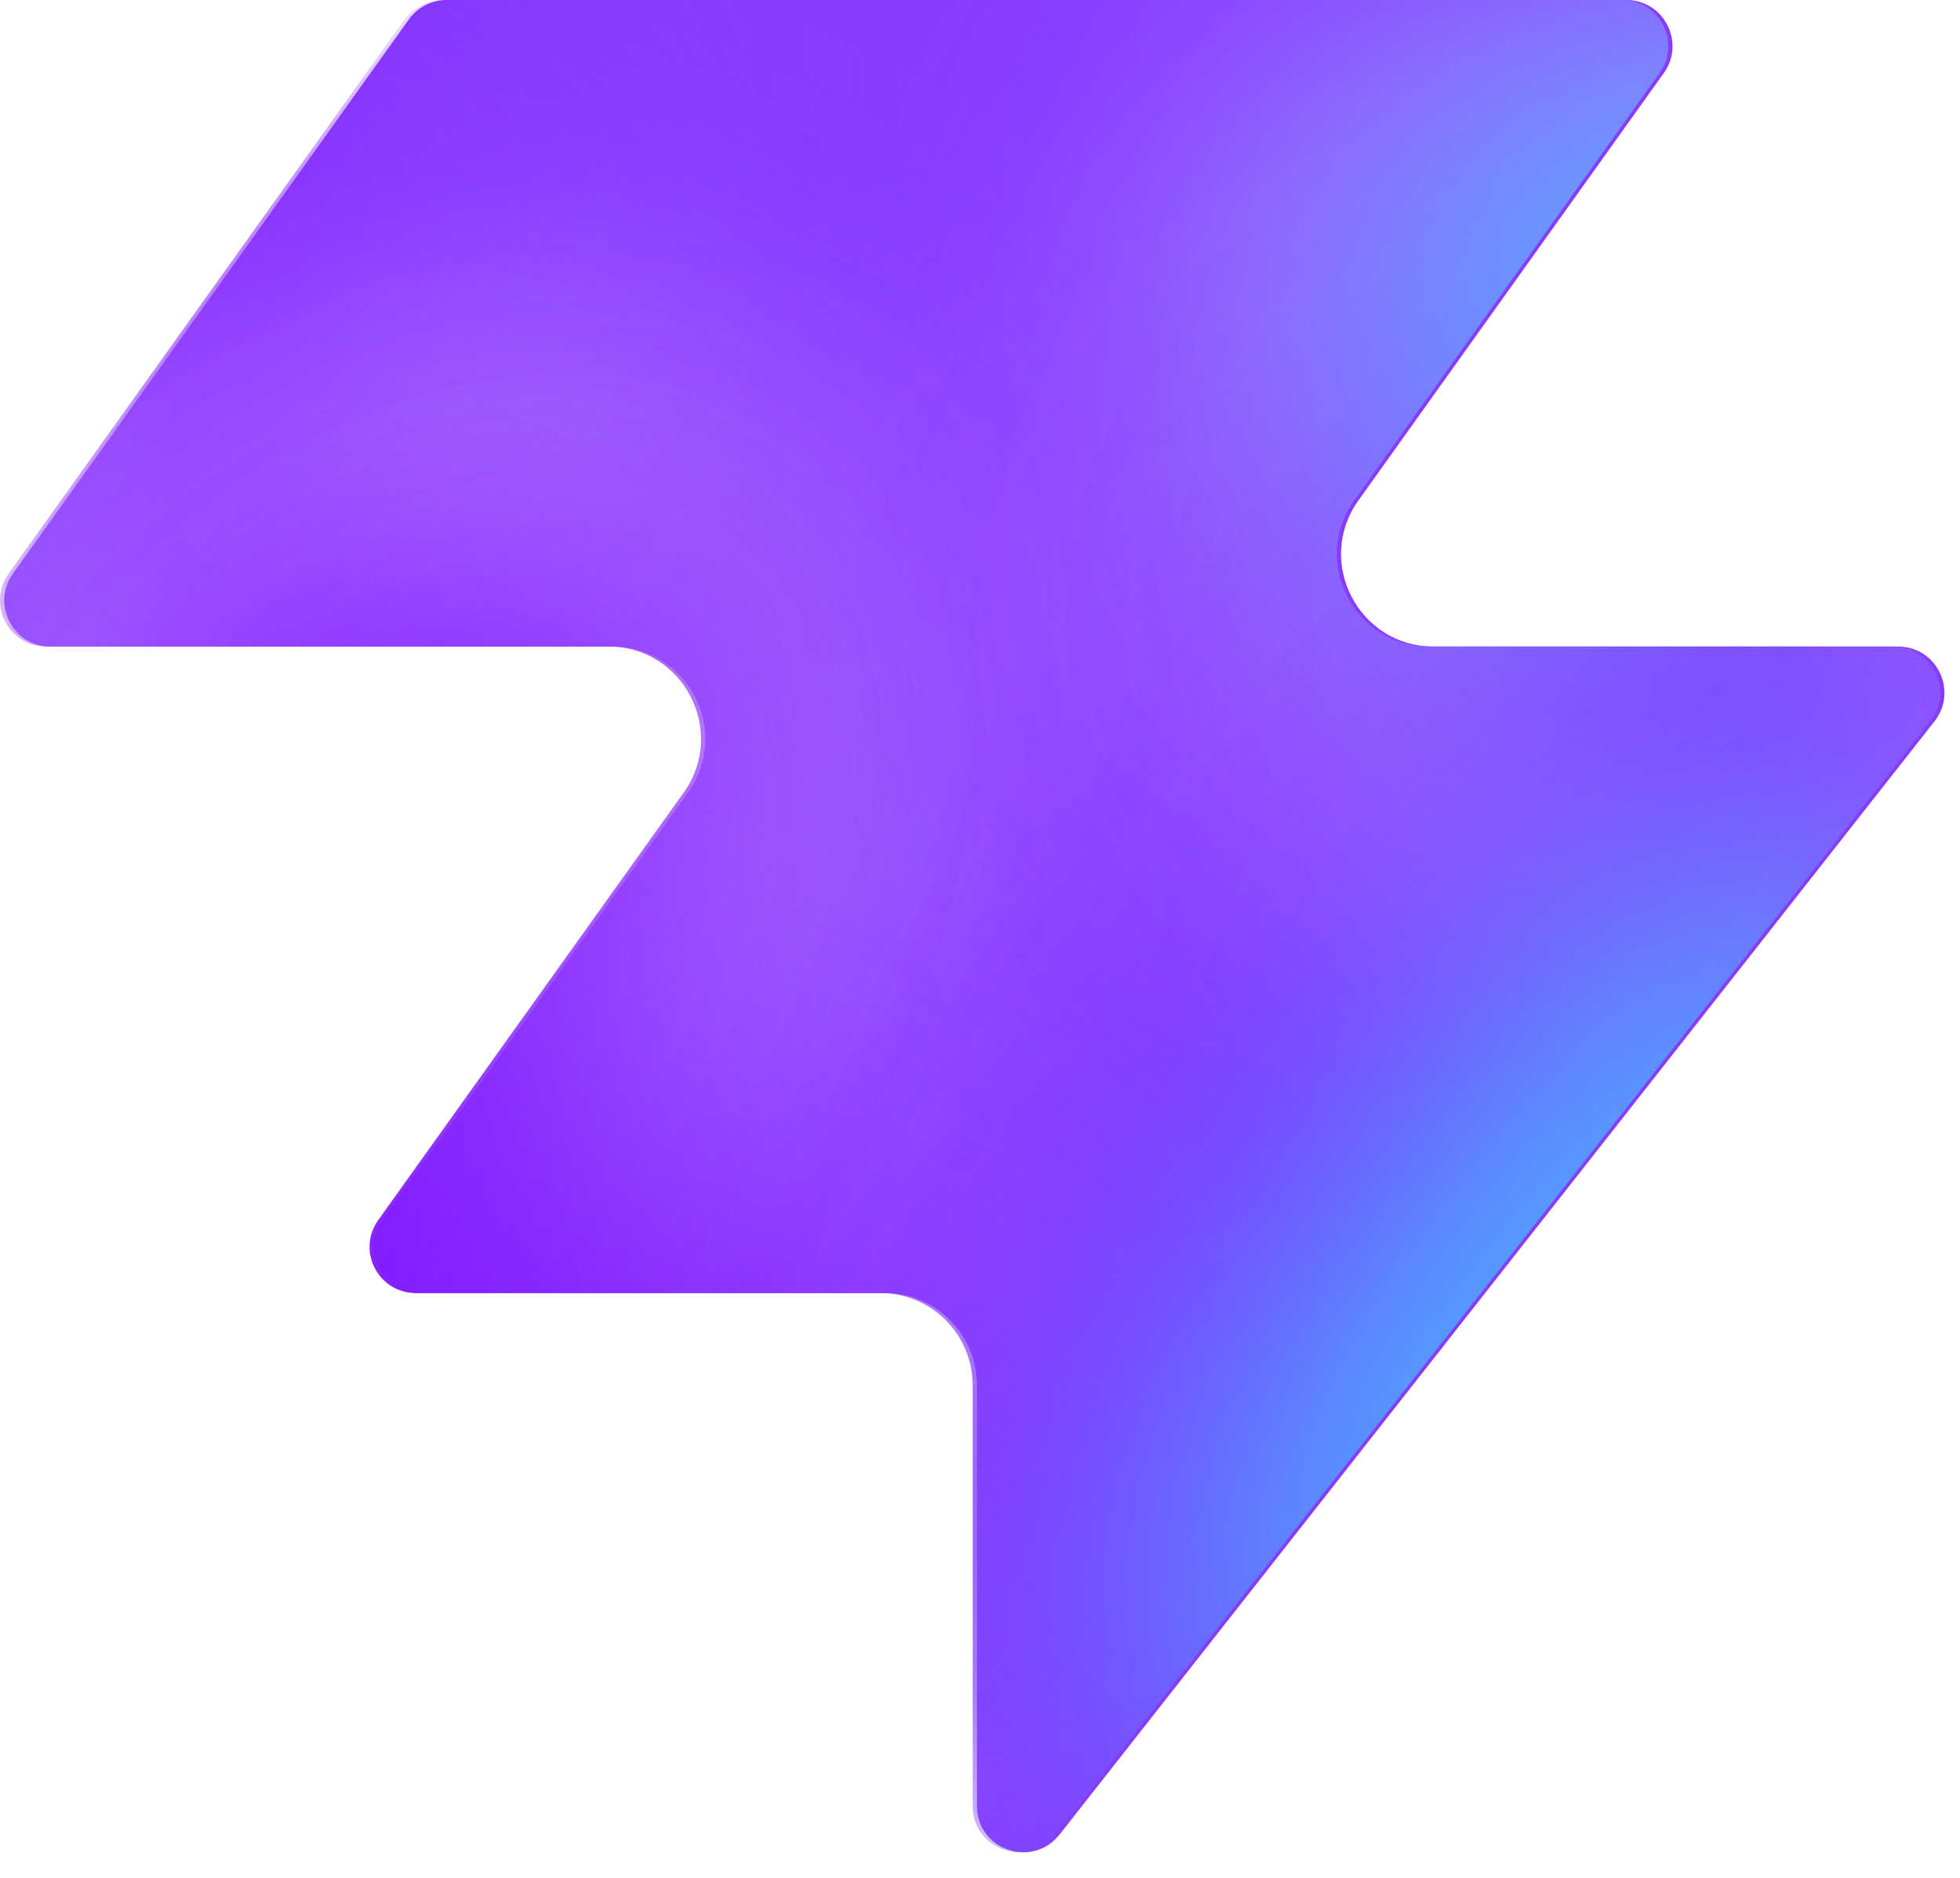
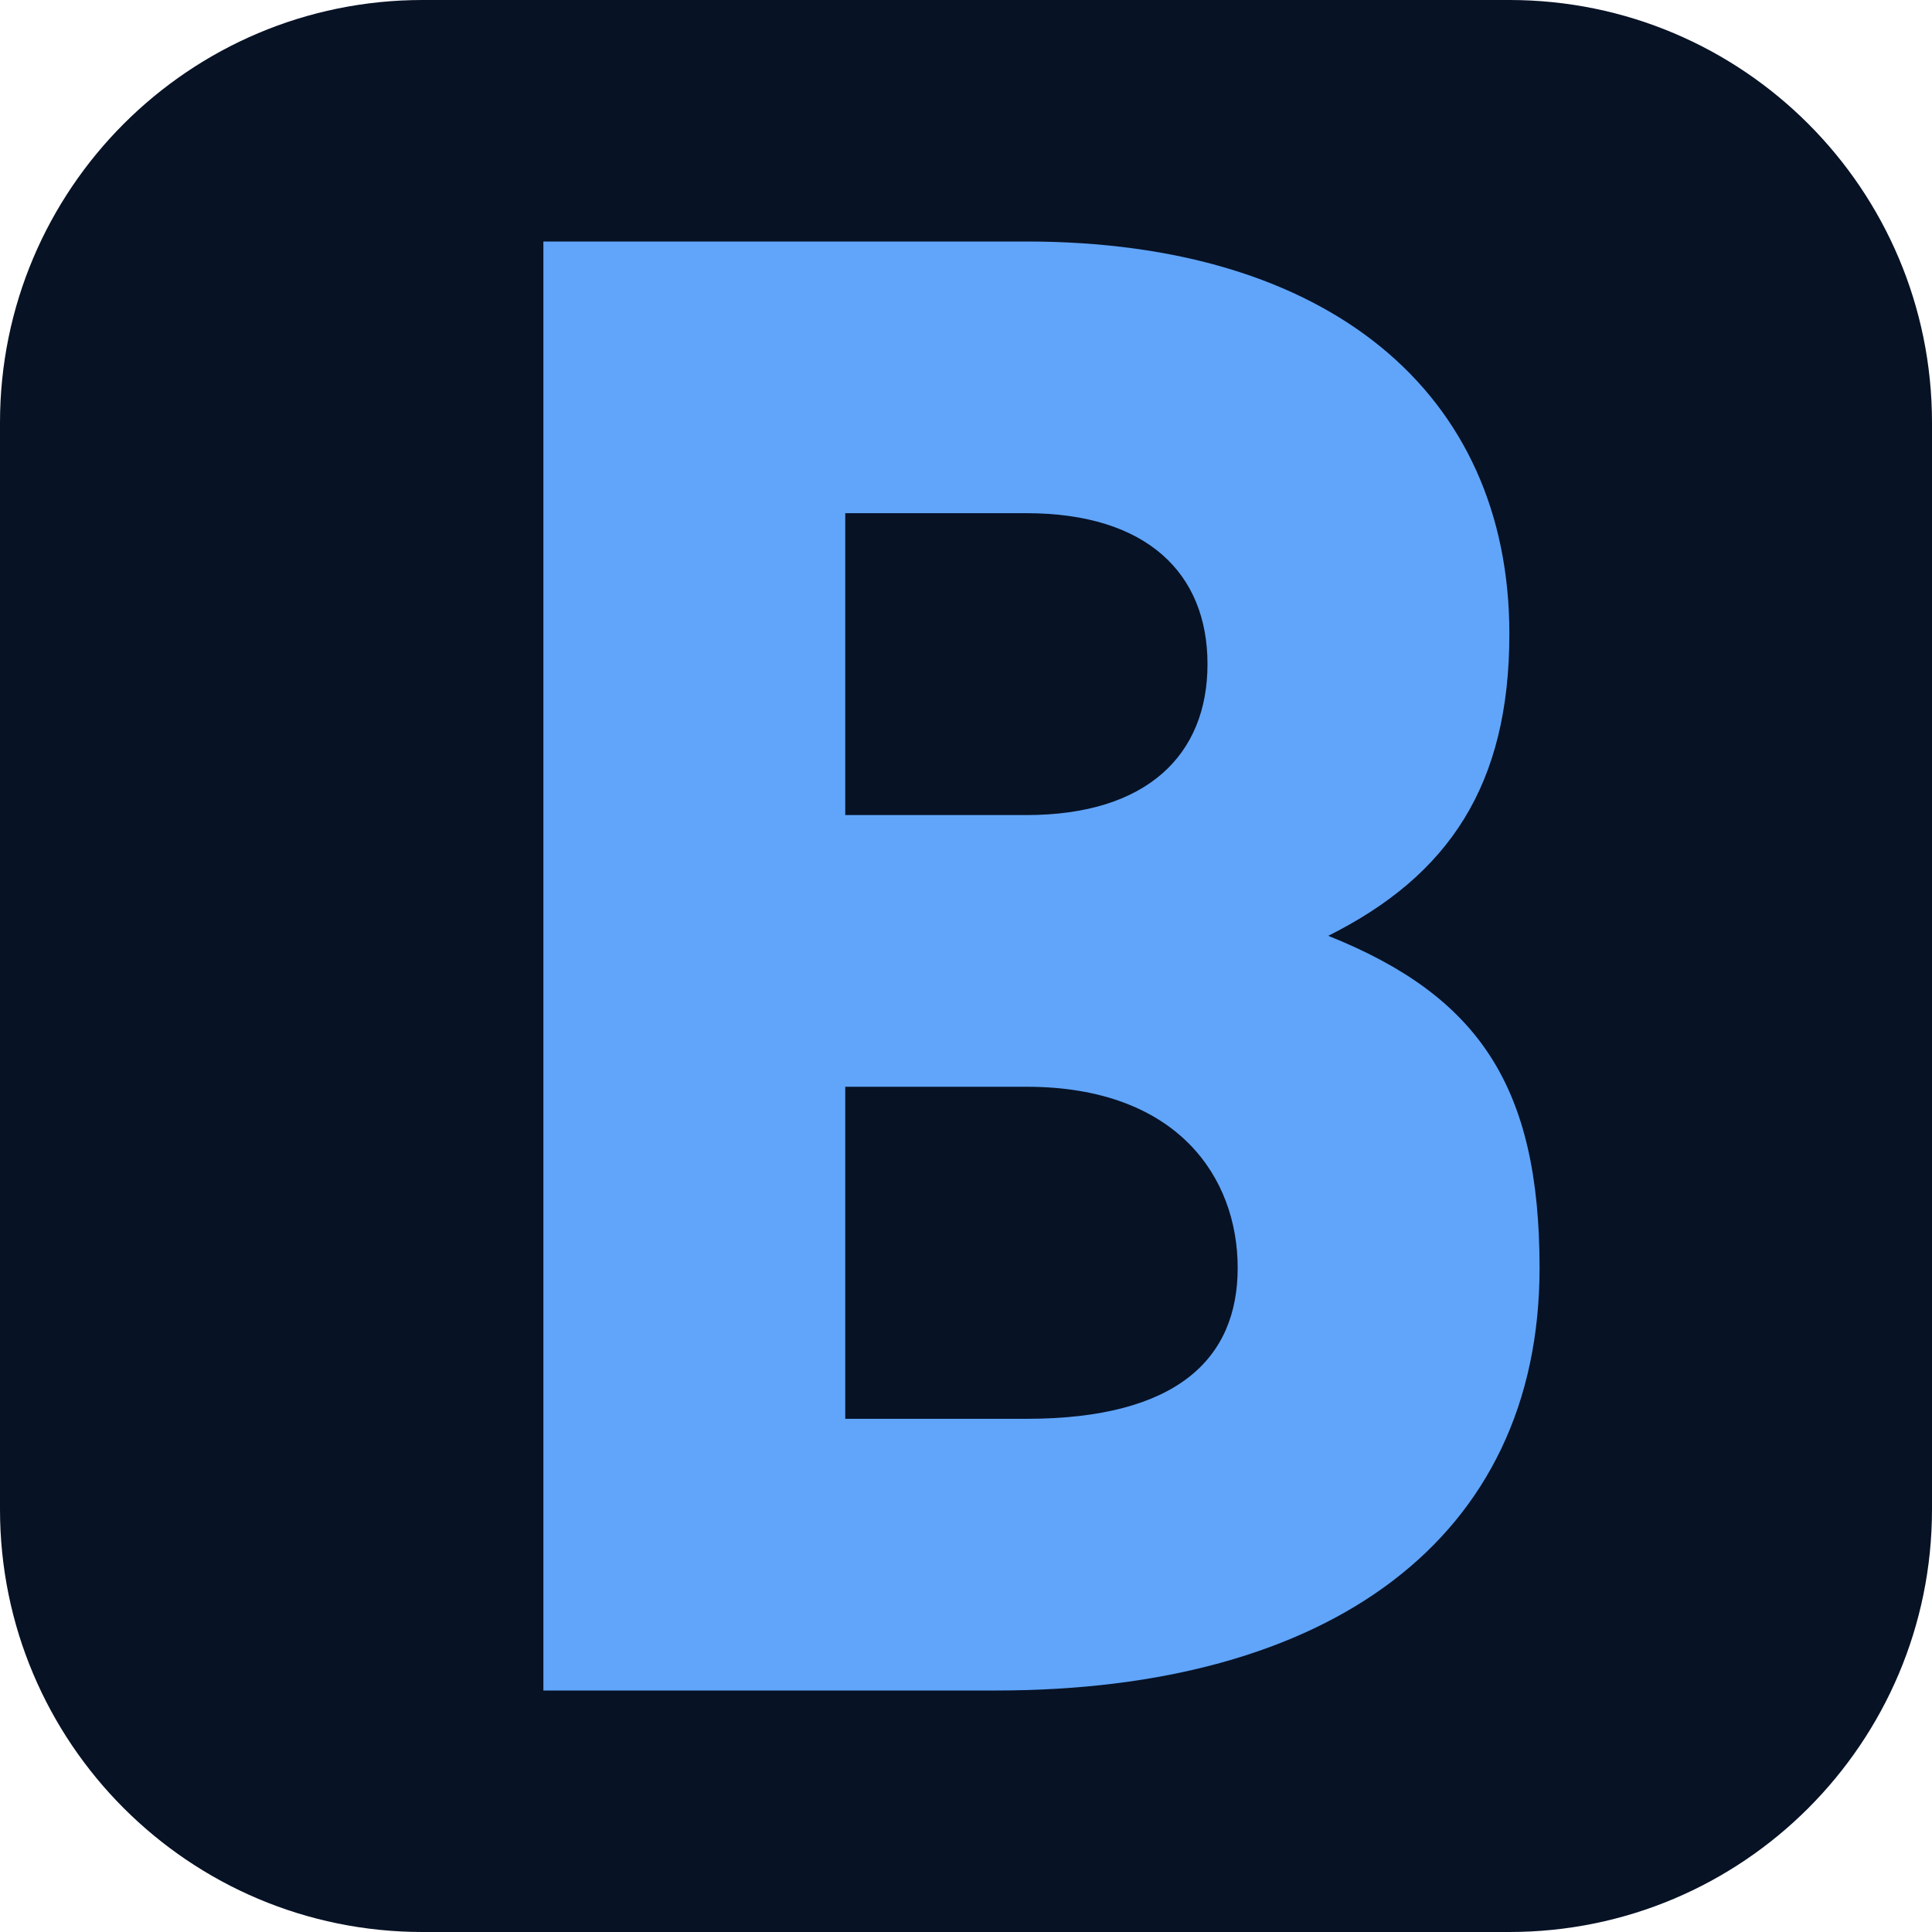
- <svg xmlns="http://www.w3.org/2000/svg" width="48" height="46" fill="none" viewBox="0 0 48 46">
-   <path fill="#863bff" d="M25.946 44.938c-.664.845-2.021.375-2.021-.698V33.937a2.26 2.26 0 0 0-2.262-2.262H10.287c-.92 0-1.456-1.04-.92-1.788l7.48-10.471c1.07-1.497 0-3.578-1.842-3.578H1.237c-.92 0-1.456-1.04-.92-1.788L10.013.474c.214-.297.556-.474.92-.474h28.894c.92 0 1.456 1.04.92 1.788l-7.48 10.471c-1.07 1.498 0 3.579 1.842 3.579h11.377c.943 0 1.473 1.088.89 1.83L25.947 44.94z" style="fill:#863bff;fill:color(display-p3 .525 .23 1);fill-opacity:1" />
-   <mask id="a" width="48" height="46" x="0" y="0" maskUnits="userSpaceOnUse" style="mask-type:alpha">
-     <path fill="#000" d="M25.842 44.938c-.664.844-2.021.375-2.021-.698V33.937a2.26 2.26 0 0 0-2.262-2.262H10.183c-.92 0-1.456-1.04-.92-1.788l7.48-10.471c1.07-1.498 0-3.579-1.842-3.579H1.133c-.92 0-1.456-1.04-.92-1.787L9.91.473c.214-.297.556-.474.92-.474h28.894c.92 0 1.456 1.04.92 1.788l-7.48 10.471c-1.07 1.498 0 3.578 1.842 3.578h11.377c.943 0 1.473 1.088.89 1.832L25.843 44.94z" style="fill:#000;fill-opacity:1" />
-   </mask>
-   <g mask="url(#a)">
-     <g filter="url(#b)">
-       <ellipse cx="5.508" cy="14.704" fill="#ede6ff" rx="5.508" ry="14.704" style="fill:#ede6ff;fill:color(display-p3 .927 .903 1);fill-opacity:1" transform="matrix(.00324 1 1 -.00324 -4.47 31.516)" />
-     </g>
-     <g filter="url(#c)">
-       <ellipse cx="10.399" cy="29.851" fill="#ede6ff" rx="10.399" ry="29.851" style="fill:#ede6ff;fill:color(display-p3 .927 .903 1);fill-opacity:1" transform="matrix(.00324 1 1 -.00324 -39.328 7.883)" />
-     </g>
-     <g filter="url(#d)">
-       <ellipse cx="5.508" cy="30.487" fill="#7e14ff" rx="5.508" ry="30.487" style="fill:#7e14ff;fill:color(display-p3 .492 .077 1);fill-opacity:1" transform="rotate(89.814 -25.913 -14.639)scale(1 -1)" />
-     </g>
-     <g filter="url(#e)">
-       <ellipse cx="5.508" cy="30.599" fill="#7e14ff" rx="5.508" ry="30.599" style="fill:#7e14ff;fill:color(display-p3 .492 .077 1);fill-opacity:1" transform="rotate(89.814 -32.644 -3.334)scale(1 -1)" />
-     </g>
-     <g filter="url(#f)">
-       <ellipse cx="5.508" cy="30.599" fill="#7e14ff" rx="5.508" ry="30.599" style="fill:#7e14ff;fill:color(display-p3 .492 .077 1);fill-opacity:1" transform="matrix(.00324 1 1 -.00324 -34.34 30.47)" />
-     </g>
-     <g filter="url(#g)">
-       <ellipse cx="14.072" cy="22.078" fill="#ede6ff" rx="14.072" ry="22.078" style="fill:#ede6ff;fill:color(display-p3 .927 .903 1);fill-opacity:1" transform="rotate(93.35 24.506 48.493)scale(-1 1)" />
-     </g>
-     <g filter="url(#h)">
-       <ellipse cx="3.47" cy="21.501" fill="#7e14ff" rx="3.47" ry="21.501" style="fill:#7e14ff;fill:color(display-p3 .492 .077 1);fill-opacity:1" transform="rotate(89.009 28.708 47.59)scale(-1 1)" />
-     </g>
-     <g filter="url(#i)">
-       <ellipse cx="3.47" cy="21.501" fill="#7e14ff" rx="3.47" ry="21.501" style="fill:#7e14ff;fill:color(display-p3 .492 .077 1);fill-opacity:1" transform="rotate(89.009 28.708 47.59)scale(-1 1)" />
-     </g>
-     <g filter="url(#j)">
-       <ellipse cx=".387" cy="8.972" fill="#7e14ff" rx="4.407" ry="29.108" style="fill:#7e14ff;fill:color(display-p3 .492 .077 1);fill-opacity:1" transform="rotate(39.51 .387 8.972)" />
-     </g>
-     <g filter="url(#k)">
-       <ellipse cx="47.523" cy="-6.092" fill="#7e14ff" rx="4.407" ry="29.108" style="fill:#7e14ff;fill:color(display-p3 .492 .077 1);fill-opacity:1" transform="rotate(37.892 47.523 -6.092)" />
-     </g>
-     <g filter="url(#l)">
-       <ellipse cx="41.412" cy="6.333" fill="#47bfff" rx="5.971" ry="9.665" style="fill:#47bfff;fill:color(display-p3 .28 .748 1);fill-opacity:1" transform="rotate(37.892 41.412 6.333)" />
-     </g>
-     <g filter="url(#m)">
-       <ellipse cx="-1.879" cy="38.332" fill="#7e14ff" rx="4.407" ry="29.108" style="fill:#7e14ff;fill:color(display-p3 .492 .077 1);fill-opacity:1" transform="rotate(37.892 -1.88 38.332)" />
-     </g>
-     <g filter="url(#n)">
-       <ellipse cx="-1.879" cy="38.332" fill="#7e14ff" rx="4.407" ry="29.108" style="fill:#7e14ff;fill:color(display-p3 .492 .077 1);fill-opacity:1" transform="rotate(37.892 -1.88 38.332)" />
-     </g>
-     <g filter="url(#o)">
-       <ellipse cx="35.651" cy="29.907" fill="#7e14ff" rx="4.407" ry="29.108" style="fill:#7e14ff;fill:color(display-p3 .492 .077 1);fill-opacity:1" transform="rotate(37.892 35.651 29.907)" />
-     </g>
-     <g filter="url(#p)">
-       <ellipse cx="38.418" cy="32.4" fill="#47bfff" rx="5.971" ry="15.297" style="fill:#47bfff;fill:color(display-p3 .28 .748 1);fill-opacity:1" transform="rotate(37.892 38.418 32.4)" />
-     </g>
-   </g>
-   <defs>
-     <filter id="b" width="60.045" height="41.654" x="-19.77" y="16.149" color-interpolation-filters="sRGB" filterUnits="userSpaceOnUse">
-       <feFlood flood-opacity="0" result="BackgroundImageFix" />
-       <feBlend in="SourceGraphic" in2="BackgroundImageFix" result="shape" />
-       <feGaussianBlur result="effect1_foregroundBlur_2002_17158" stdDeviation="7.659" />
-     </filter>
-     <filter id="c" width="90.34" height="51.437" x="-54.613" y="-7.533" color-interpolation-filters="sRGB" filterUnits="userSpaceOnUse">
-       <feFlood flood-opacity="0" result="BackgroundImageFix" />
-       <feBlend in="SourceGraphic" in2="BackgroundImageFix" result="shape" />
-       <feGaussianBlur result="effect1_foregroundBlur_2002_17158" stdDeviation="7.659" />
-     </filter>
-     <filter id="d" width="79.355" height="29.4" x="-49.64" y="2.03" color-interpolation-filters="sRGB" filterUnits="userSpaceOnUse">
-       <feFlood flood-opacity="0" result="BackgroundImageFix" />
-       <feBlend in="SourceGraphic" in2="BackgroundImageFix" result="shape" />
-       <feGaussianBlur result="effect1_foregroundBlur_2002_17158" stdDeviation="4.596" />
-     </filter>
-     <filter id="e" width="79.579" height="29.4" x="-45.045" y="20.029" color-interpolation-filters="sRGB" filterUnits="userSpaceOnUse">
-       <feFlood flood-opacity="0" result="BackgroundImageFix" />
-       <feBlend in="SourceGraphic" in2="BackgroundImageFix" result="shape" />
-       <feGaussianBlur result="effect1_foregroundBlur_2002_17158" stdDeviation="4.596" />
-     </filter>
-     <filter id="f" width="79.579" height="29.4" x="-43.513" y="21.178" color-interpolation-filters="sRGB" filterUnits="userSpaceOnUse">
-       <feFlood flood-opacity="0" result="BackgroundImageFix" />
-       <feBlend in="SourceGraphic" in2="BackgroundImageFix" result="shape" />
-       <feGaussianBlur result="effect1_foregroundBlur_2002_17158" stdDeviation="4.596" />
-     </filter>
-     <filter id="g" width="74.749" height="58.852" x="15.756" y="-17.901" color-interpolation-filters="sRGB" filterUnits="userSpaceOnUse">
-       <feFlood flood-opacity="0" result="BackgroundImageFix" />
-       <feBlend in="SourceGraphic" in2="BackgroundImageFix" result="shape" />
-       <feGaussianBlur result="effect1_foregroundBlur_2002_17158" stdDeviation="7.659" />
-     </filter>
-     <filter id="h" width="61.377" height="25.362" x="23.548" y="2.284" color-interpolation-filters="sRGB" filterUnits="userSpaceOnUse">
-       <feFlood flood-opacity="0" result="BackgroundImageFix" />
-       <feBlend in="SourceGraphic" in2="BackgroundImageFix" result="shape" />
-       <feGaussianBlur result="effect1_foregroundBlur_2002_17158" stdDeviation="4.596" />
-     </filter>
-     <filter id="i" width="61.377" height="25.362" x="23.548" y="2.284" color-interpolation-filters="sRGB" filterUnits="userSpaceOnUse">
-       <feFlood flood-opacity="0" result="BackgroundImageFix" />
-       <feBlend in="SourceGraphic" in2="BackgroundImageFix" result="shape" />
-       <feGaussianBlur result="effect1_foregroundBlur_2002_17158" stdDeviation="4.596" />
-     </filter>
-     <filter id="j" width="56.045" height="63.649" x="-27.636" y="-22.853" color-interpolation-filters="sRGB" filterUnits="userSpaceOnUse">
-       <feFlood flood-opacity="0" result="BackgroundImageFix" />
-       <feBlend in="SourceGraphic" in2="BackgroundImageFix" result="shape" />
-       <feGaussianBlur result="effect1_foregroundBlur_2002_17158" stdDeviation="4.596" />
-     </filter>
-     <filter id="k" width="54.814" height="64.646" x="20.116" y="-38.415" color-interpolation-filters="sRGB" filterUnits="userSpaceOnUse">
-       <feFlood flood-opacity="0" result="BackgroundImageFix" />
-       <feBlend in="SourceGraphic" in2="BackgroundImageFix" result="shape" />
-       <feGaussianBlur result="effect1_foregroundBlur_2002_17158" stdDeviation="4.596" />
-     </filter>
-     <filter id="l" width="33.541" height="35.313" x="24.641" y="-11.323" color-interpolation-filters="sRGB" filterUnits="userSpaceOnUse">
-       <feFlood flood-opacity="0" result="BackgroundImageFix" />
-       <feBlend in="SourceGraphic" in2="BackgroundImageFix" result="shape" />
-       <feGaussianBlur result="effect1_foregroundBlur_2002_17158" stdDeviation="4.596" />
-     </filter>
-     <filter id="m" width="54.814" height="64.646" x="-29.286" y="6.009" color-interpolation-filters="sRGB" filterUnits="userSpaceOnUse">
-       <feFlood flood-opacity="0" result="BackgroundImageFix" />
-       <feBlend in="SourceGraphic" in2="BackgroundImageFix" result="shape" />
-       <feGaussianBlur result="effect1_foregroundBlur_2002_17158" stdDeviation="4.596" />
-     </filter>
-     <filter id="n" width="54.814" height="64.646" x="-29.286" y="6.009" color-interpolation-filters="sRGB" filterUnits="userSpaceOnUse">
-       <feFlood flood-opacity="0" result="BackgroundImageFix" />
-       <feBlend in="SourceGraphic" in2="BackgroundImageFix" result="shape" />
-       <feGaussianBlur result="effect1_foregroundBlur_2002_17158" stdDeviation="4.596" />
-     </filter>
-     <filter id="o" width="54.814" height="64.646" x="8.244" y="-2.416" color-interpolation-filters="sRGB" filterUnits="userSpaceOnUse">
-       <feFlood flood-opacity="0" result="BackgroundImageFix" />
-       <feBlend in="SourceGraphic" in2="BackgroundImageFix" result="shape" />
-       <feGaussianBlur result="effect1_foregroundBlur_2002_17158" stdDeviation="4.596" />
-     </filter>
-     <filter id="p" width="39.409" height="43.623" x="18.713" y="10.588" color-interpolation-filters="sRGB" filterUnits="userSpaceOnUse">
-       <feFlood flood-opacity="0" result="BackgroundImageFix" />
-       <feBlend in="SourceGraphic" in2="BackgroundImageFix" result="shape" />
-       <feGaussianBlur result="effect1_foregroundBlur_2002_17158" stdDeviation="4.596" />
-     </filter>
-   </defs>
+ <svg xmlns="http://www.w3.org/2000/svg" viewBox="0 0 64 64">
+   <rect width="64" height="64" rx="14" fill="#071225" />
+   <path fill="#60a5fa" d="M18 12h16c10 0 16 5 16 13 0 5-2 8-6 10 5 2 7 5 7 11 0 9-7 14-18 14H18V12zm10 9v10h6c4 0 6-2 6-5s-2-5-6-5h-6zm0 19v11h6c5 0 7-2 7-5s-2-6-7-6h-6z" transform="translate(0 -4)" />
</svg>
